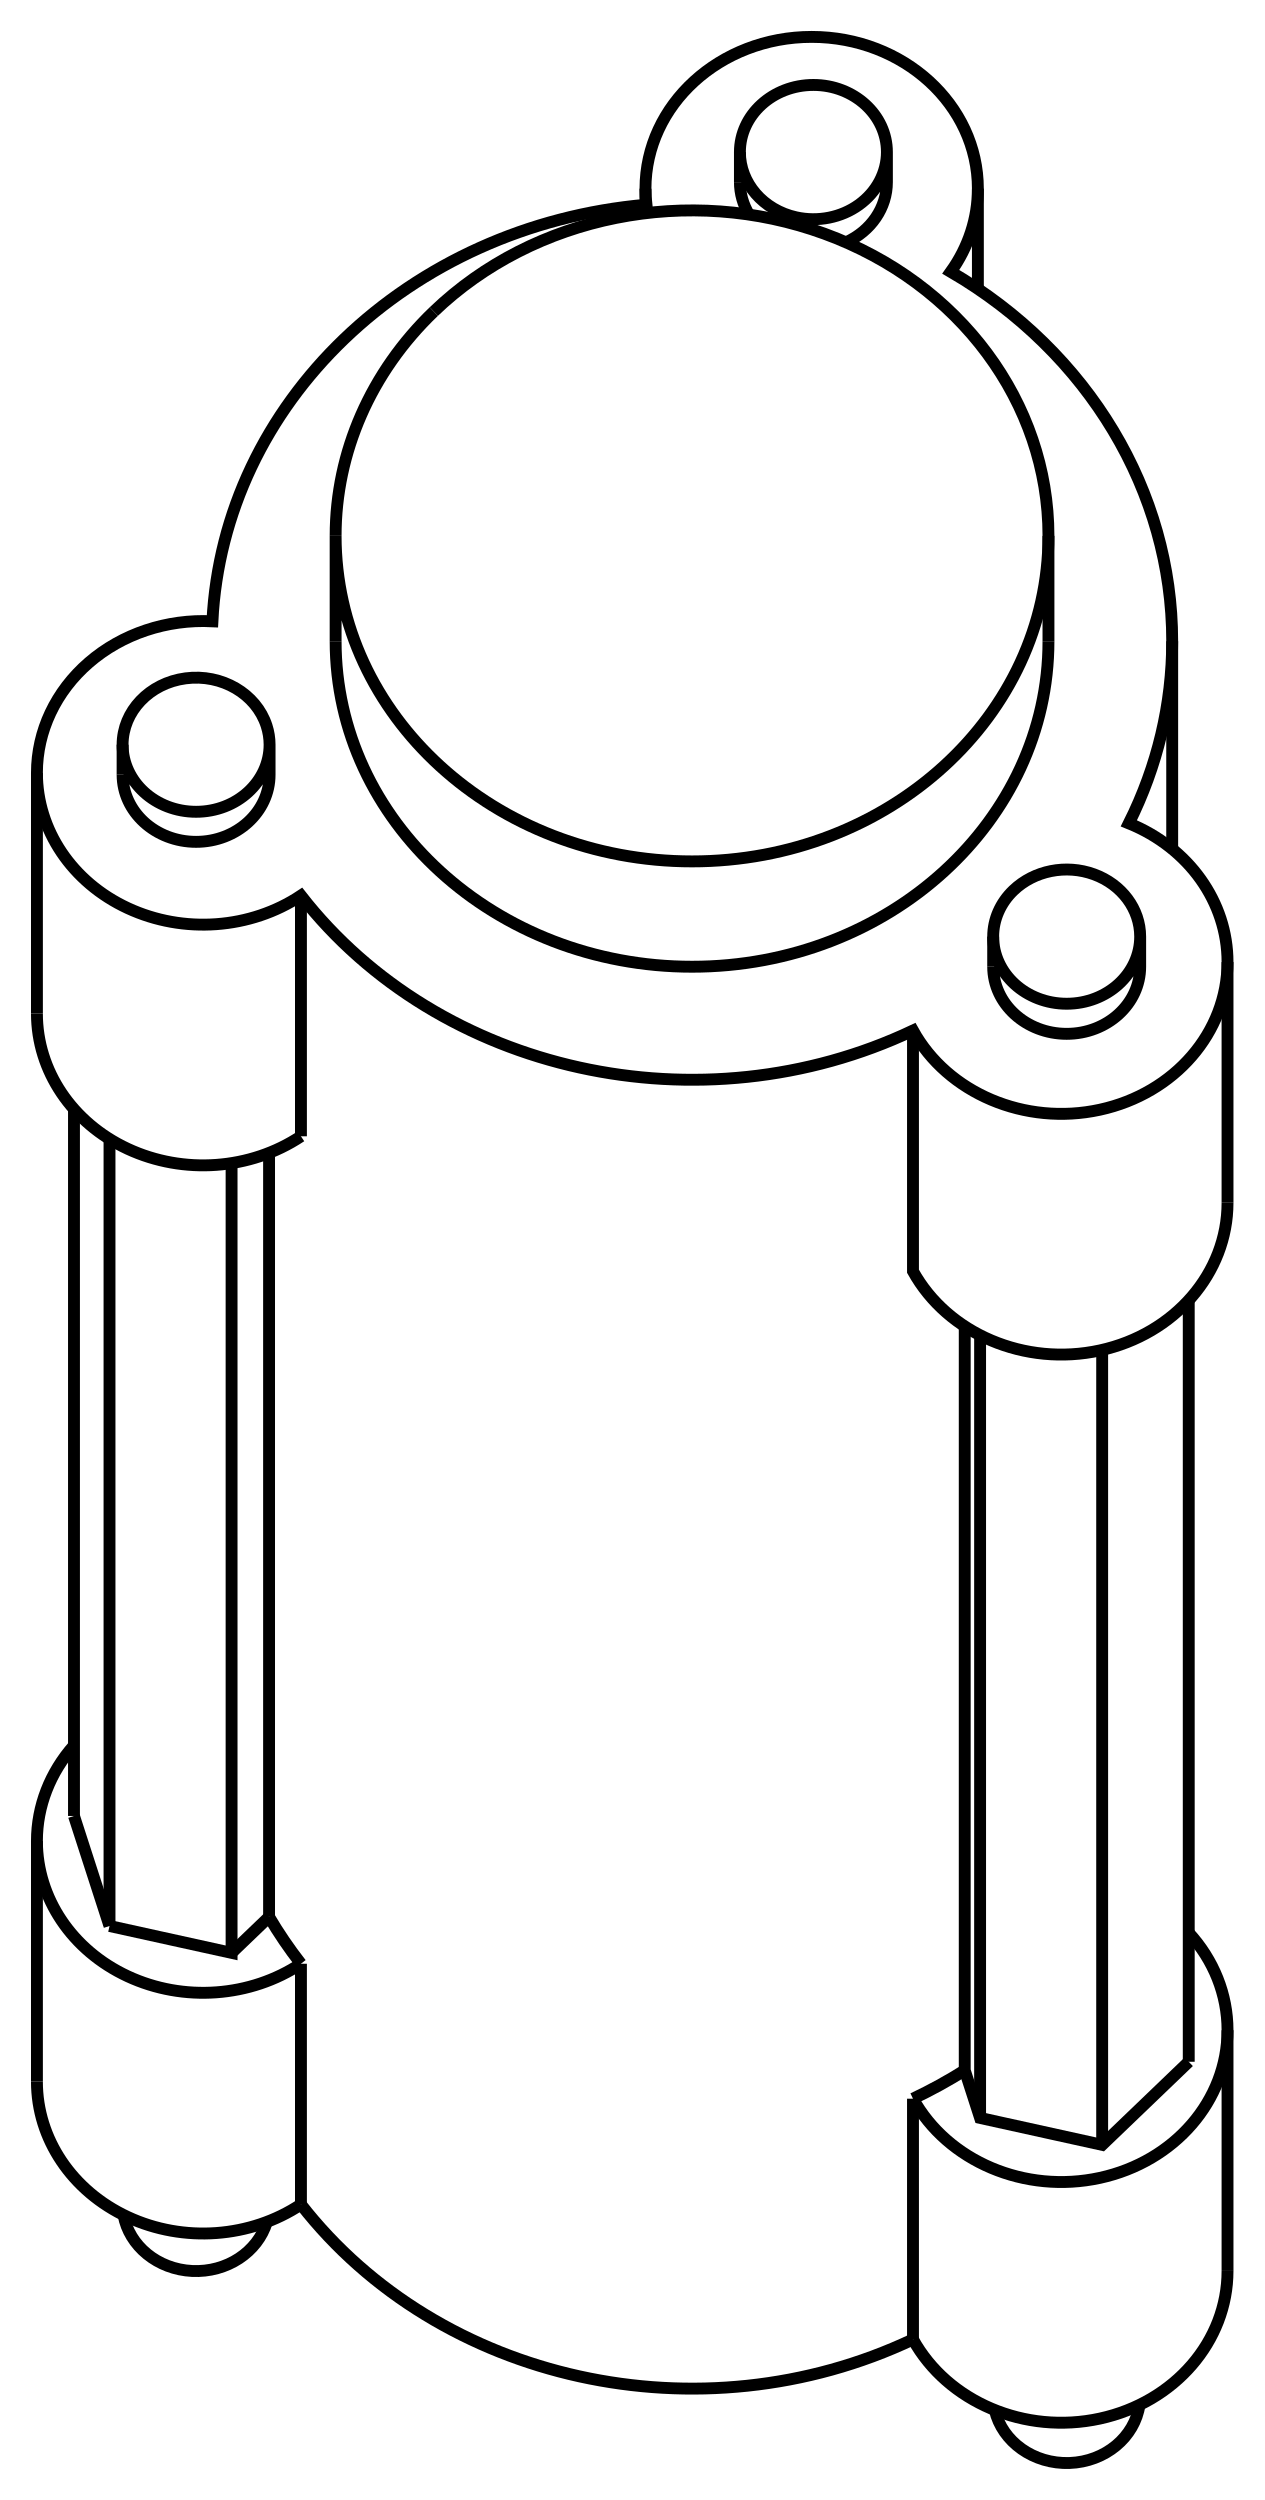
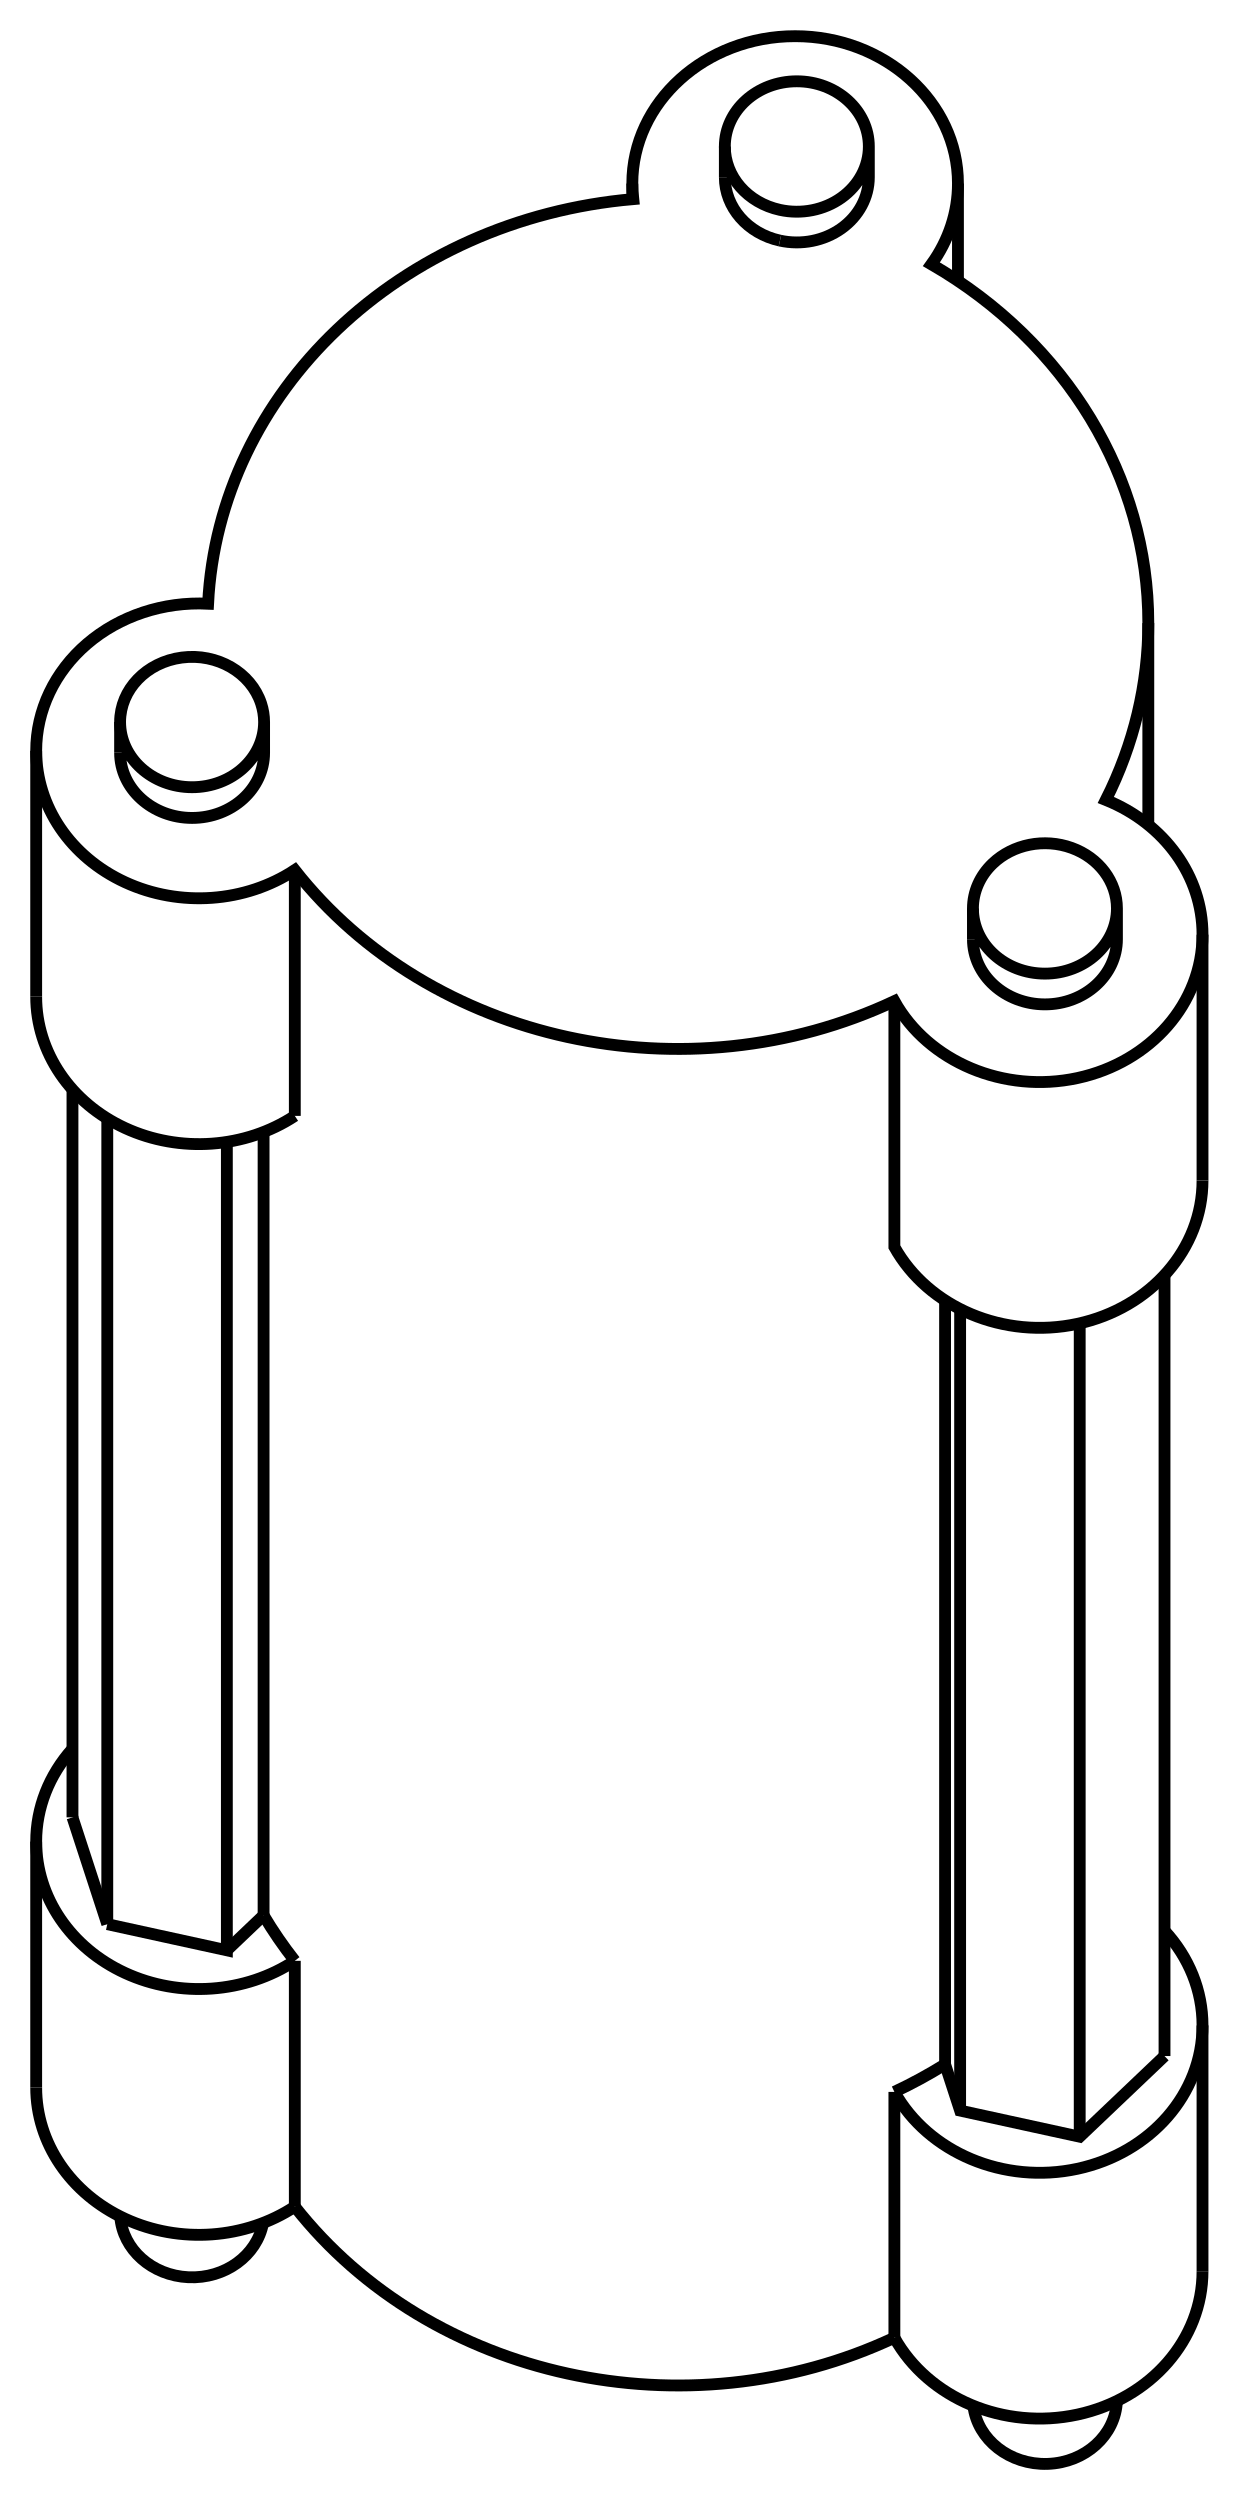
- <svg xmlns="http://www.w3.org/2000/svg" version="1.1" viewBox="-20.657 -36.951 34.235 67.687" fill="none" stroke="black" stroke-width="0.6%" vector-effect="non-scaling-stroke">
-   <path d="M -14.906 -20.13 A 13 11.873 360 0 1 -3.156 -31.409 A 4.5 4.11 360 0 1 -3.181 -31.842 A 4.5 4.11 360 1 1 5.819 -31.842 A 4.5 4.11 360 0 1 5.085 -29.592 A 13 11.873 360 0 1 11.08 -19.59 A 13 11.873 360 0 1 9.906 -14.659 A 4.5 4.11 360 0 1 12.578 -10.903 A 4.5 4.11 360 0 1 4.062 -9.049 A 13 11.873 360 0 1 -12.509 -12.703 A 4.5 4.11 360 0 1 -19.657 -16.026 A 4.5 4.11 360 0 1 -14.906 -20.13 Z" />
-   <path d="M -17.338 -15.975 A 1.99 1.817 180 0 0 -13.358 -15.975 L -13.358 -16.789 A 1.99 1.817 360 0 1 -17.338 -16.789 A 1.99 1.817 360 0 1 -13.44 -17.303 A 1.99 1.817 360 0 1 -13.358 -16.789" />
-   <path d="M 6.233 -10.777 A 1.99 1.817 180 0 0 10.213 -10.777 L 10.213 -11.592 A 1.99 1.817 360 0 1 6.233 -11.592 A 1.99 1.817 360 0 1 6.781 -12.844 A 1.99 1.817 360 0 1 10.213 -11.592" />
-   <path d="M 7.73 -19.59 A 9.65 8.813 360 0 1 -11.57 -19.59" />
-   <path d="M 2.248 -30.39 A 1.99 1.817 180 0 0 3.356 -32.019 L 3.356 -32.834 A 1.99 1.817 360 0 1 0.899 -31.067 A 1.99 1.817 360 0 1 -0.624 -32.834 A 1.99 1.817 360 0 1 3.356 -32.834" />
-   <path d="M -0.624 -32.019 A 1.99 1.817 180 0 0 -0.377 -31.141" />
-   <path d="M -19.657 19.41 A 4.5 4.11 180 0 0 -12.509 22.734" />
-   <path d="M 4.062 26.388 A 4.5 4.11 180 0 0 12.578 24.534" />
-   <path d="M 4.062 26.388 A 13 11.873 360 0 1 -12.509 22.734" />
-   <path d="M -12.509 16.217 A 4.5 4.11 360 0 1 -19.657 12.893 A 4.5 4.11 360 0 1 -18.654 10.307" />
-   <path d="M -12.509 16.217 L -12.509 22.734" />
-   <path d="M -12.509 16.217 A 13 11.873 360 0 1 -13.372 14.949" />
-   <path d="M -14.387 15.923 L -13.372 14.949" />
-   <path d="M -17.692 15.195 L -14.387 15.923 L -14.387 -5.46" />
-   <path d="M -18.654 12.216 L -17.692 15.195" />
-   <path d="M -19.657 -9.509 A 4.5 4.11 180 0 0 -12.509 -6.186" />
-   <path d="M -12.509 -12.703 L -12.509 -6.186" />
-   <path d="M 4.062 -9.049 L 4.062 -2.532 A 4.5 4.11 180 0 0 12.578 -4.386" />
-   <path d="M -13.372 -5.737 L -13.372 14.949" />
-   <path d="M 5.463 -1.041 L 5.463 19.102 L 5.879 20.392 L 9.184 21.121 L 11.528 18.871" />
-   <path d="M 4.062 19.871 A 13 11.873 180 0 0 5.463 19.102" />
-   <path d="M 4.062 19.871 L 4.062 26.388" />
-   <path d="M -8.911 -28.516 A 9.65 8.813 360 0 1 7.73 -22.442 L 7.73 -19.59" />
-   <path d="M 7.73 -22.442 A 9.65 8.813 360 0 1 -11.57 -22.442 L -11.57 -19.59" />
-   <path d="M -11.57 -22.442 A 9.65 8.813 360 0 1 -8.911 -28.516" />
-   <path d="M 11.528 15.378 A 4.5 4.11 360 0 1 12.578 18.017 L 12.578 24.534" />
-   <path d="M 12.578 18.017 A 4.5 4.11 360 0 1 4.062 19.871" />
-   <path d="M 6.277 28.3 A 1.99 1.817 180 0 0 10.195 28.16" />
-   <path d="M -17.312 23.018 A 1.99 1.817 180 0 0 -13.431 23.206" />
-   <path d="M -17.692 -6.114 L -17.692 15.195" />
-   <path d="M -18.654 -6.923 L -18.654 12.216" />
-   <path d="M 5.879 -0.8 L 5.879 20.392" />
-   <path d="M 11.528 -1.747 L 11.528 18.871" />
-   <path d="M 9.184 -0.402 L 9.184 21.121" />
-   <path d="M -3.181 -31.842 L -3.181 -31.407" />
-   <path d="M 5.819 -31.842 L 5.819 -29.13" />
-   <path d="M -19.657 12.893 L -19.657 19.41" />
-   <path d="M -19.657 -16.026 L -19.657 -9.509" />
-   <path d="M 11.08 -19.59 L 11.08 -13.964" />
-   <path d="M 12.578 -10.903 L 12.578 -4.386" />
-   <path d="M -17.338 -15.975 L -17.338 -16.789" />
-   <path d="M 6.233 -10.777 L 6.233 -11.592" />
-   <path d="M -0.624 -32.019 L -0.624 -32.834" />
+ <svg xmlns="http://www.w3.org/2000/svg" version="1.1" viewBox="-20.657 -38.617 34.235 69.095" fill="none" stroke="black" stroke-width="0.6%" vector-effect="non-scaling-stroke">
+   <path d="M -14.906 -21.932 A 13 11.77 360 0 1 -3.156 -33.114 A 4.5 4.074 360 0 1 -3.181 -33.543 A 4.5 4.074 360 0 1 5.819 -33.543 A 4.5 4.074 360 0 1 5.085 -31.313 A 13 11.77 360 0 1 11.08 -21.397 A 13 11.77 360 0 1 9.906 -16.508 A 4.5 4.074 360 0 1 12.578 -12.785 A 4.5 4.074 360 0 1 4.062 -10.947 A 13 11.77 360 0 1 -12.509 -14.57 A 4.5 4.074 360 0 1 -19.657 -17.864 A 4.5 4.074 360 0 1 -14.906 -21.932 Z" />
+   <path d="M -17.338 -17.813 A 1.99 1.802 180 0 0 -13.358 -17.813 L -13.358 -18.662 A 1.99 1.802 360 0 1 -17.338 -18.662 A 1.99 1.802 360 0 1 -13.44 -19.172 A 1.99 1.802 360 0 1 -13.358 -18.662" />
+   <path d="M 6.233 -12.66 A 1.99 1.802 180 0 0 10.213 -12.66 L 10.213 -13.51 A 1.99 1.802 360 0 1 6.233 -13.51 A 1.99 1.802 360 0 1 6.781 -14.751 A 1.99 1.802 360 0 1 10.213 -13.51" />
+   <path d="M 0.899 -31.967 A 1.99 1.802 180 0 0 3.356 -33.719 L 3.356 -34.568 A 1.99 1.802 360 0 1 0.899 -32.816 A 1.99 1.802 360 0 1 -0.624 -34.568 A 1.99 1.802 360 1 1 3.356 -34.568" />
+   <path d="M -0.624 -33.719 A 1.99 1.802 180 0 0 0.899 -31.967" />
+   <path d="M -19.657 19.075 A 4.5 4.074 180 0 0 -12.509 22.37" />
+   <path d="M 4.062 25.992 A 4.5 4.074 180 0 0 12.578 24.154" />
+   <path d="M 4.062 25.992 A 13 11.77 360 0 1 -12.509 22.37" />
+   <path d="M -12.509 15.576 A 4.5 4.074 360 0 1 -19.657 12.282 A 4.5 4.074 360 0 1 -18.654 9.718" />
+   <path d="M -12.509 15.576 L -12.509 22.37" />
+   <path d="M -12.509 15.576 A 13 11.77 360 0 1 -13.372 14.319" />
+   <path d="M -14.387 15.286 L -13.372 14.319" />
+   <path d="M -17.692 14.563 L -14.387 15.286 L -14.387 -7.057" />
+   <path d="M -18.654 11.611 L -17.692 14.563" />
+   <path d="M -19.657 -11.071 A 4.5 4.074 180 0 0 -12.509 -7.776" />
+   <path d="M -12.509 -14.57 L -12.509 -7.776" />
+   <path d="M 4.062 -10.947 L 4.062 -4.154 A 4.5 4.074 180 0 0 12.578 -5.992" />
+   <path d="M -13.372 -7.331 L -13.372 14.319" />
+   <path d="M 5.463 -2.676 L 5.463 18.437 L 5.879 19.716 L 9.184 20.438 L 11.528 18.208" />
+   <path d="M 4.062 19.199 A 13 11.77 180 0 0 5.463 18.437" />
+   <path d="M 4.062 19.199 L 4.062 25.992" />
+   <path d="M 11.528 14.745 A 4.5 4.074 360 0 1 12.578 17.361 L 12.578 24.154" />
+   <path d="M 12.578 17.361 A 4.5 4.074 360 0 1 4.062 19.199" />
+   <path d="M 6.245 27.875 A 1.99 1.802 180 0 0 10.212 27.742" />
+   <path d="M -17.334 22.641 A 1.99 1.802 180 0 0 -13.386 22.821" />
+   <path d="M -17.692 -7.705 L -17.692 14.563" />
+   <path d="M -18.654 -8.506 L -18.654 11.611" />
+   <path d="M 5.879 -2.437 L 5.879 19.716" />
+   <path d="M 11.528 -3.376 L 11.528 18.208" />
+   <path d="M 9.184 -2.042 L 9.184 20.438" />
+   <path d="M -3.181 -33.543 L -3.181 -33.112" />
+   <path d="M 5.819 -33.543 L 5.819 -30.855" />
+   <path d="M -19.657 12.282 L -19.657 19.075" />
+   <path d="M -19.657 -17.864 L -19.657 -11.071" />
+   <path d="M 11.08 -21.397 L 11.08 -15.82" />
+   <path d="M 12.578 -12.785 L 12.578 -5.992" />
+   <path d="M -17.338 -17.813 L -17.338 -18.662" />
+   <path d="M 6.233 -12.66 L 6.233 -13.51" />
+   <path d="M -0.624 -33.719 L -0.624 -34.568" />
</svg>
